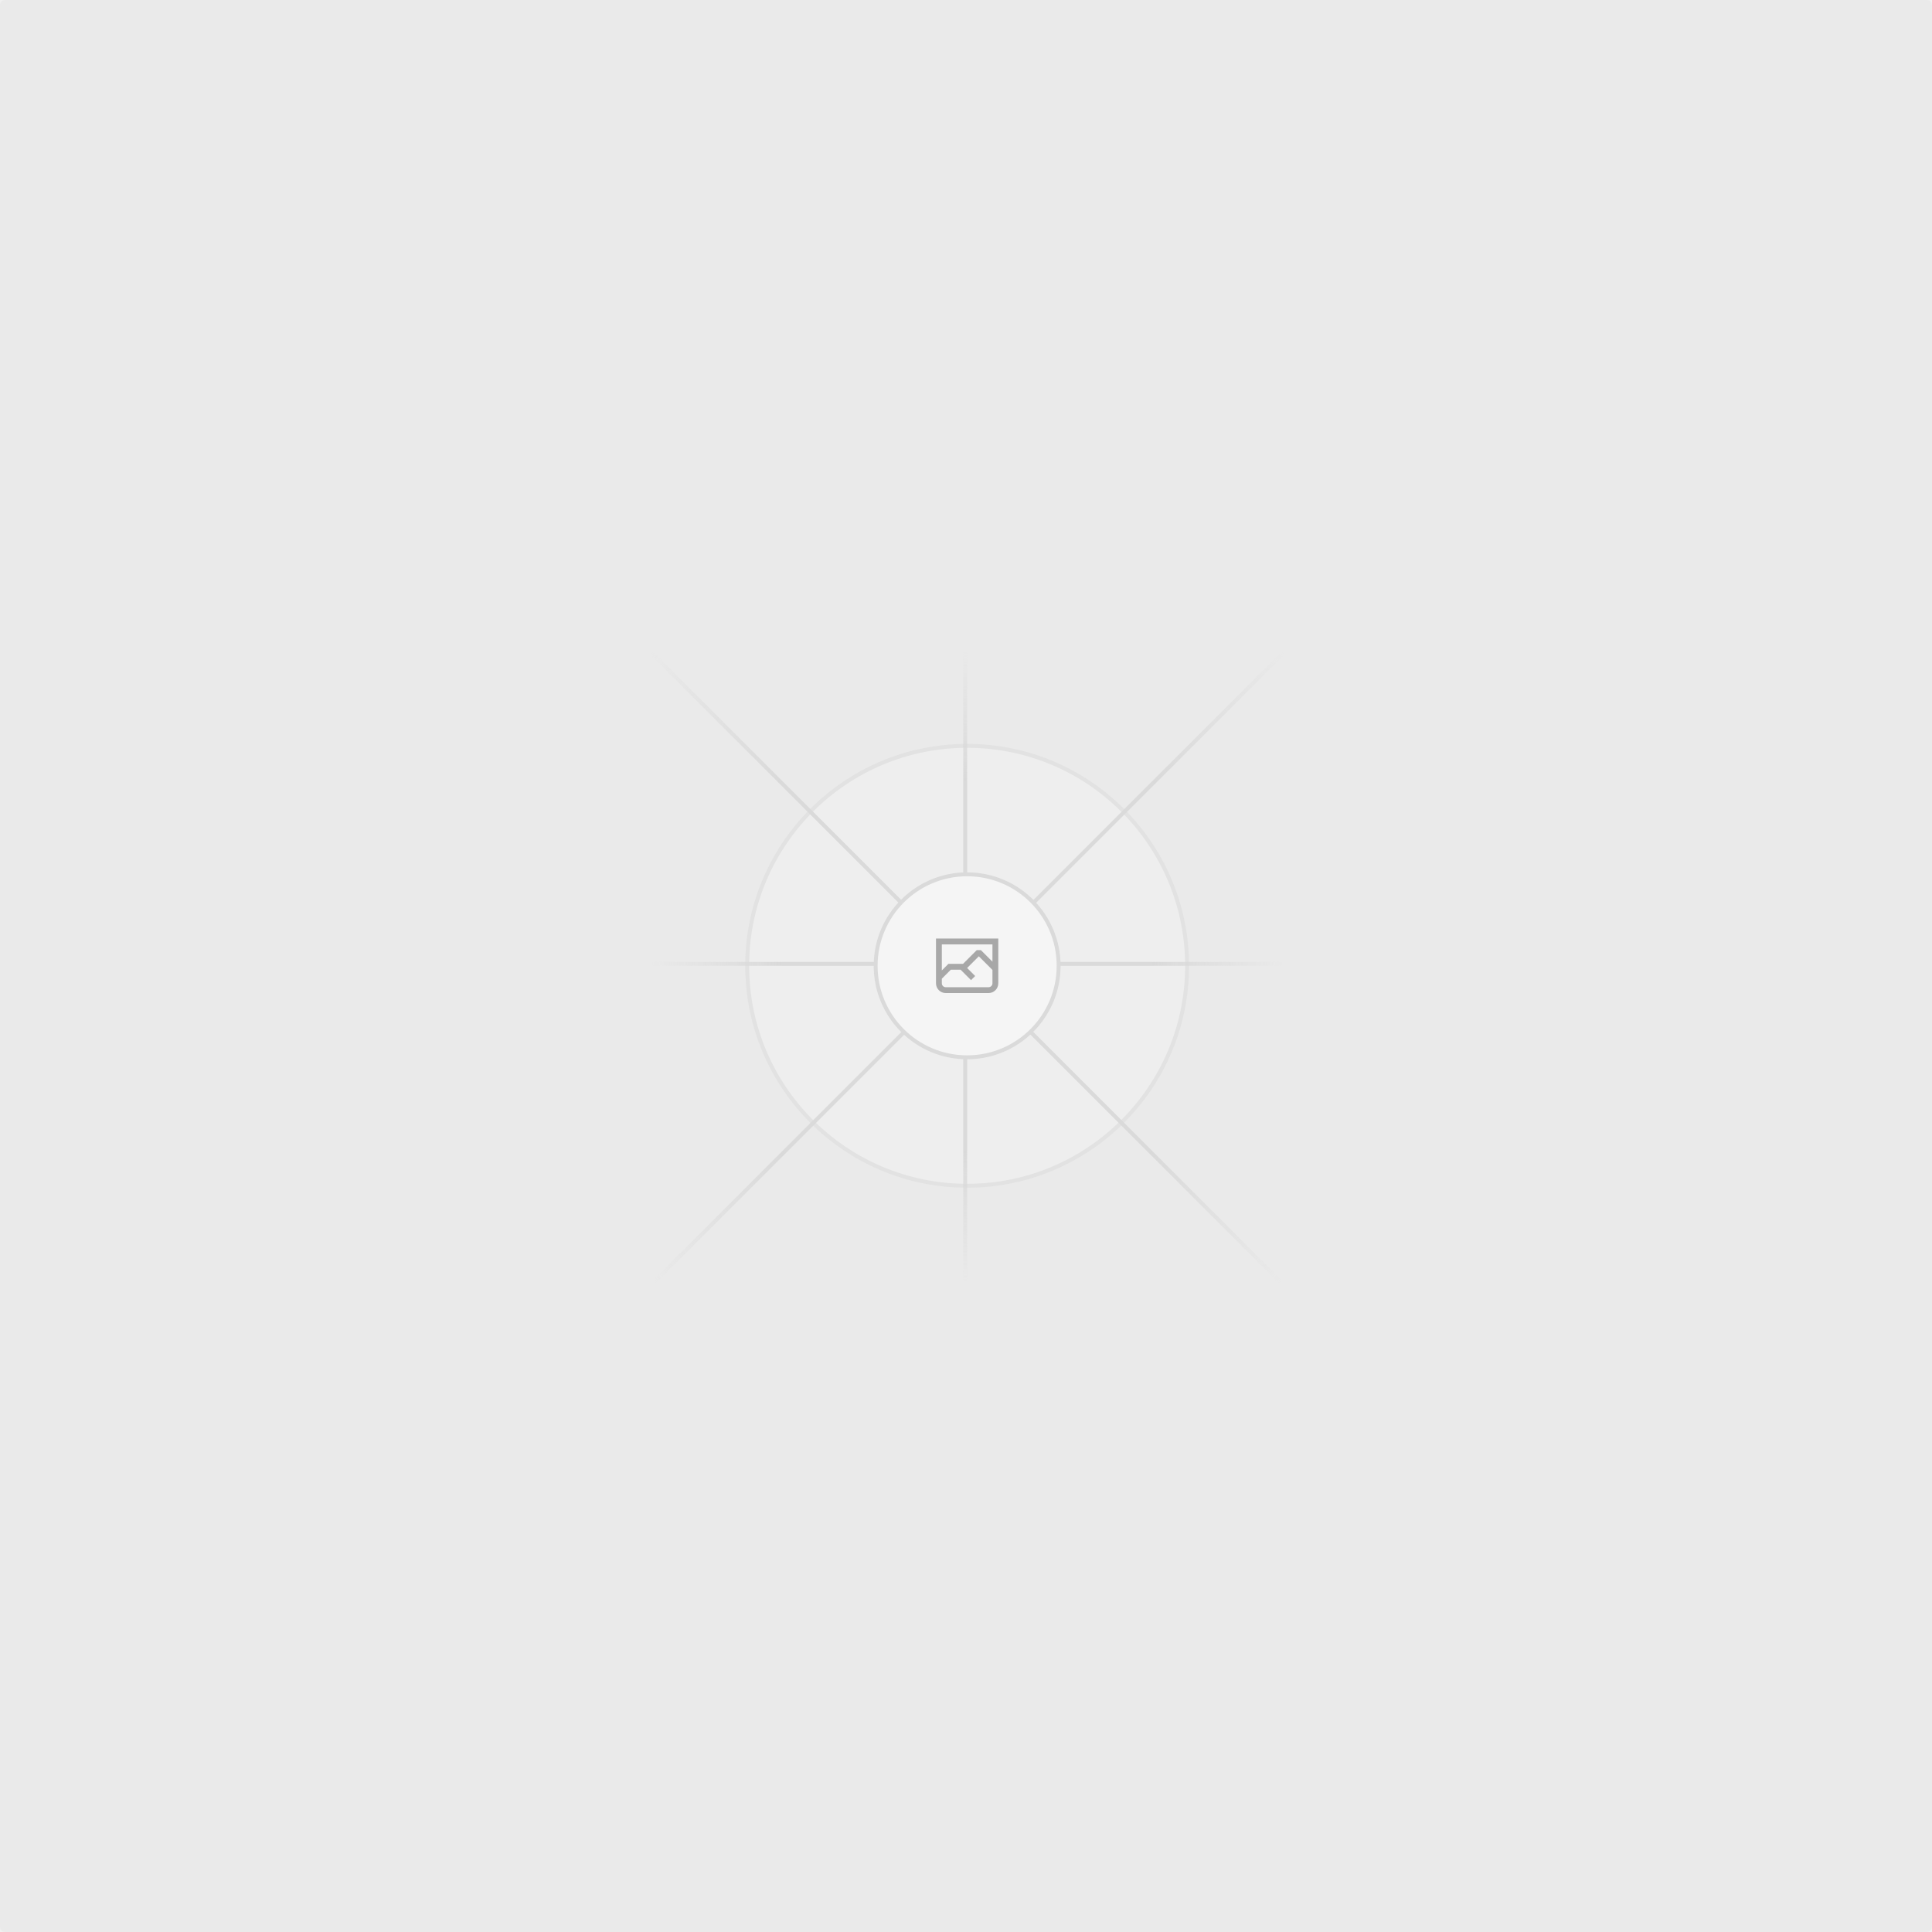
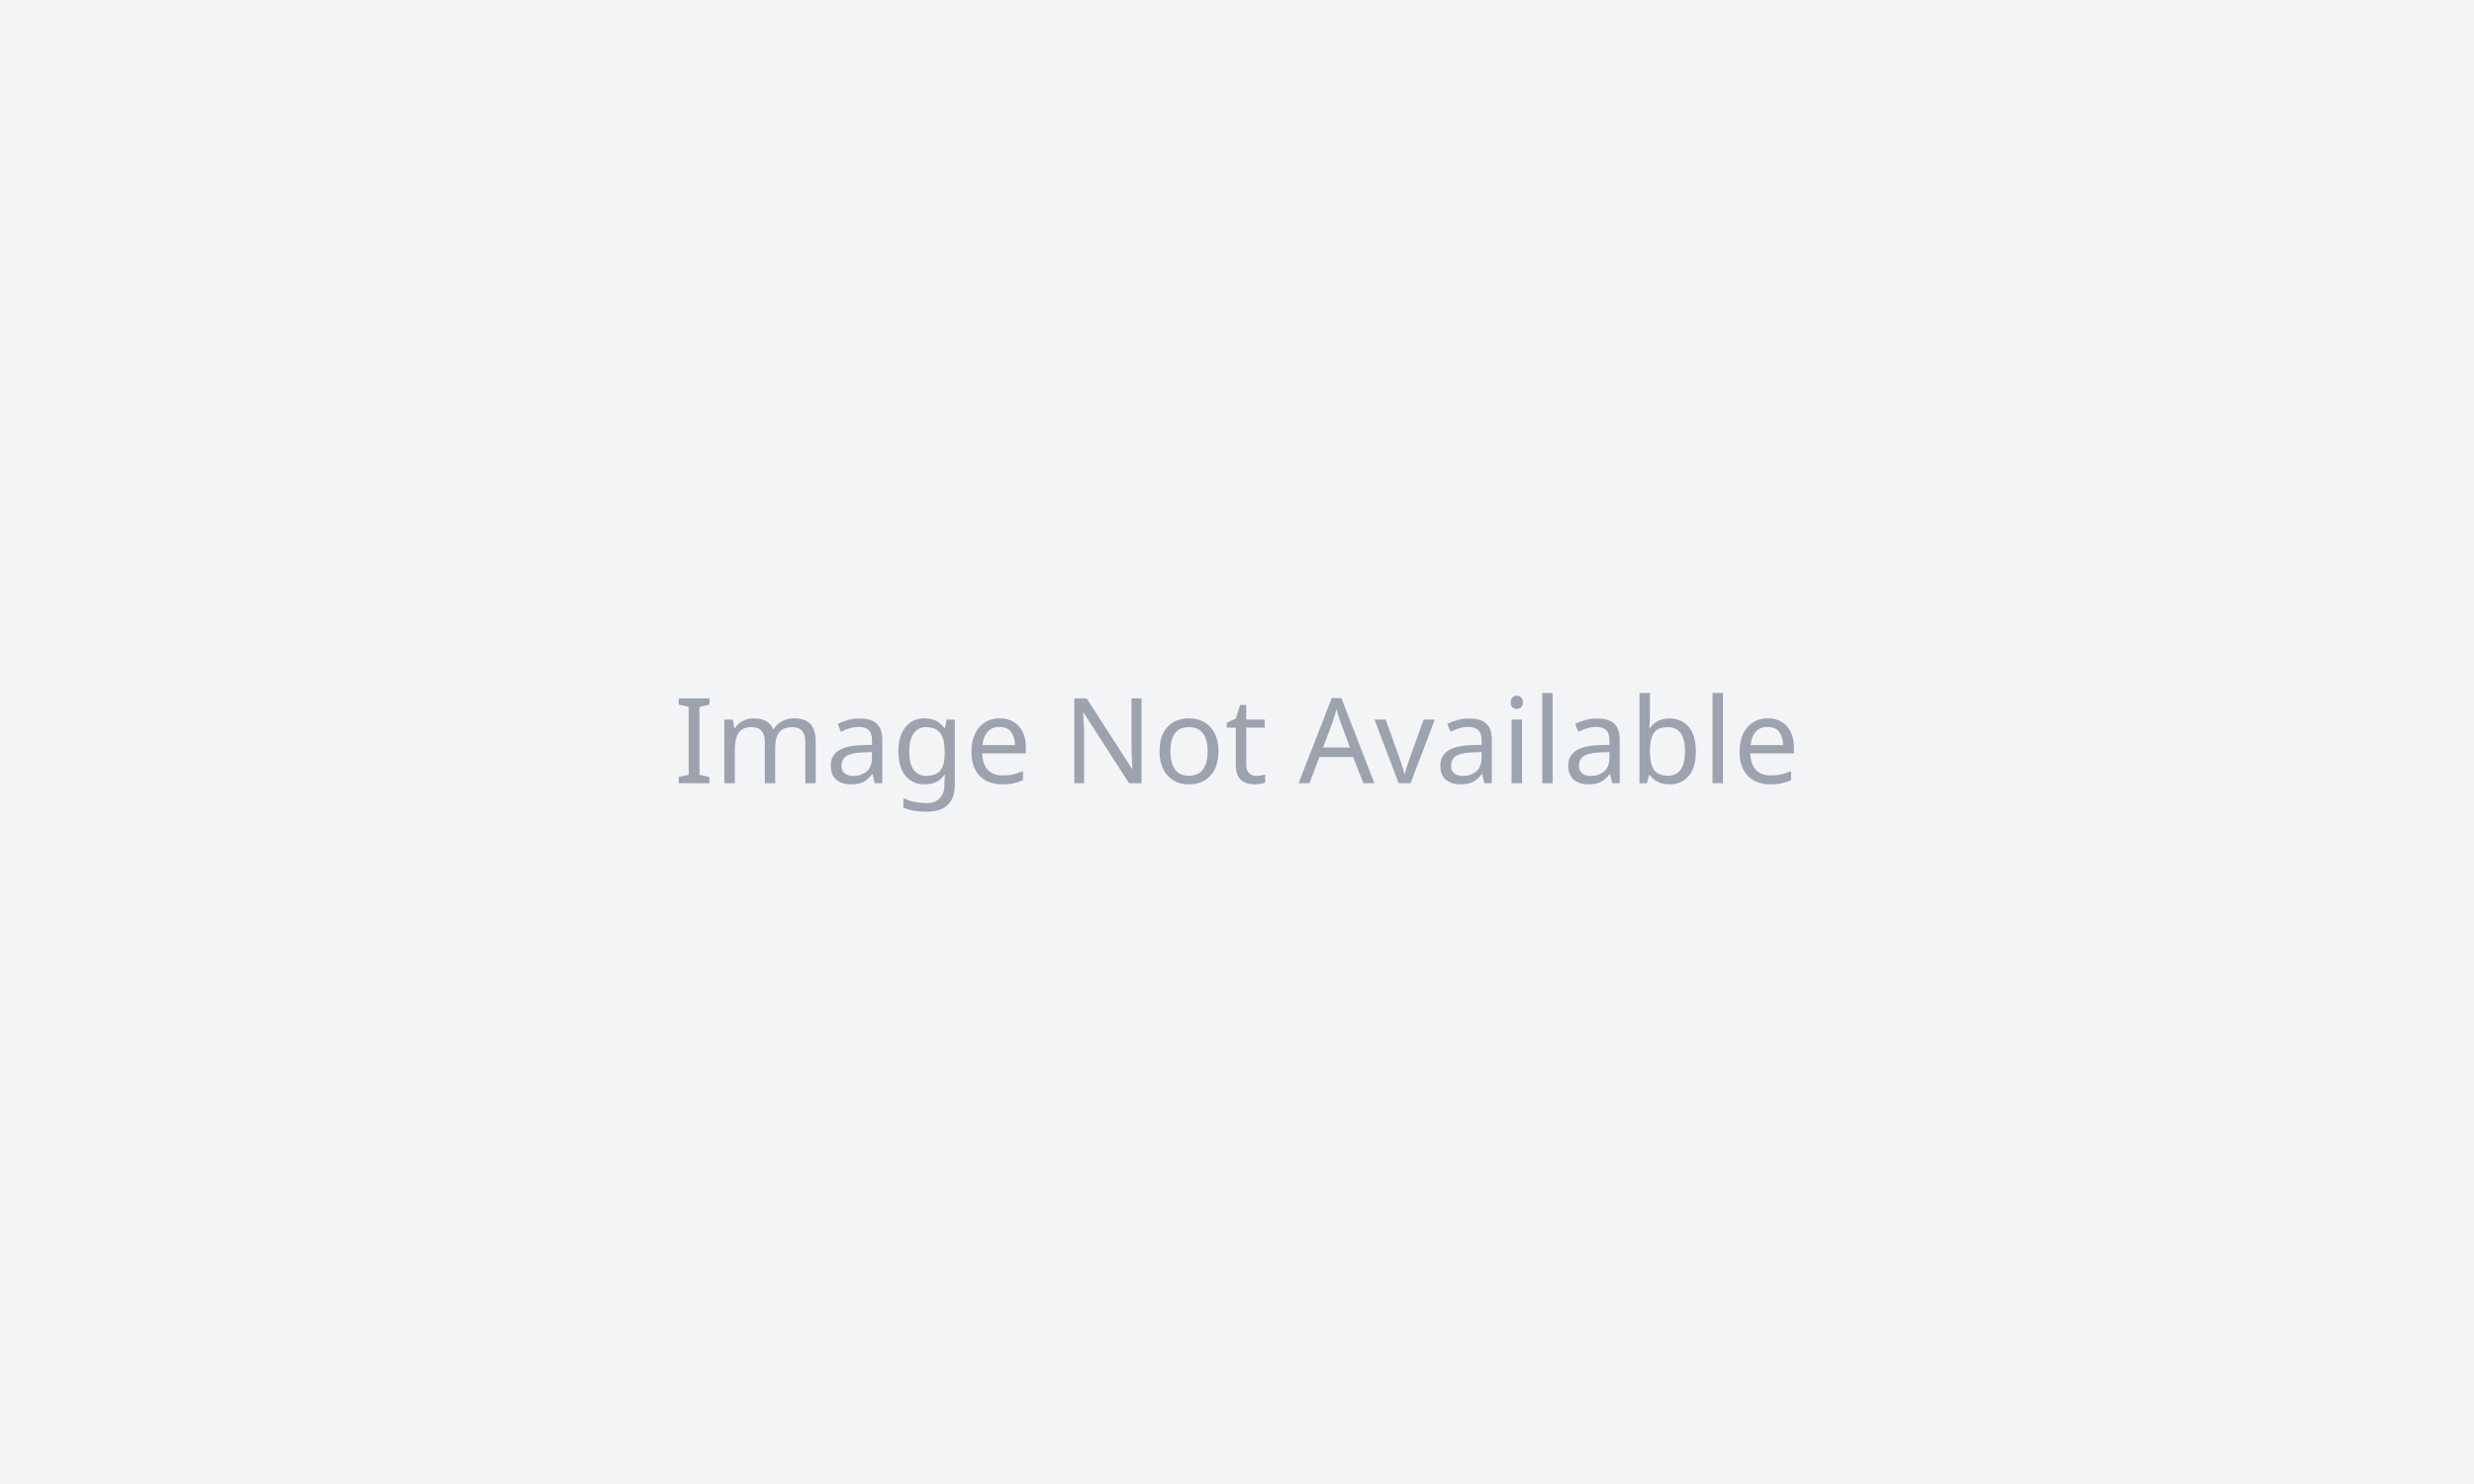
- <svg xmlns="http://www.w3.org/2000/svg" width="1200" height="1200" fill="none">
-   <rect width="1200" height="1200" fill="#EAEAEA" rx="3" />
-   <g opacity=".5">
-     <g opacity=".5">
-       <path fill="#FAFAFA" d="M600.709 736.5c-75.454 0-136.621-61.167-136.621-136.62 0-75.454 61.167-136.621 136.621-136.621 75.453 0 136.62 61.167 136.62 136.621 0 75.453-61.167 136.62-136.62 136.62Z" />
-       <path stroke="#C9C9C9" stroke-width="2.418" d="M600.709 736.5c-75.454 0-136.621-61.167-136.621-136.62 0-75.454 61.167-136.621 136.621-136.621 75.453 0 136.62 61.167 136.62 136.621 0 75.453-61.167 136.62-136.62 136.62Z" />
-     </g>
-     <path stroke="url(#a)" stroke-width="2.418" d="M0-1.209h553.581" transform="scale(1 -1) rotate(45 1163.11 91.165)" />
-     <path stroke="url(#b)" stroke-width="2.418" d="M404.846 598.671h391.726" />
-     <path stroke="url(#c)" stroke-width="2.418" d="M599.5 795.742V404.017" />
-     <path stroke="url(#d)" stroke-width="2.418" d="m795.717 796.597-391.441-391.44" />
-     <path fill="#fff" d="M600.709 656.704c-31.384 0-56.825-25.441-56.825-56.824 0-31.384 25.441-56.825 56.825-56.825 31.383 0 56.824 25.441 56.824 56.825 0 31.383-25.441 56.824-56.824 56.824Z" />
-     <g clip-path="url(#e)">
-       <path fill="#666" fill-rule="evenodd" d="M616.426 586.58h-31.434v16.176l3.553-3.554.531-.531h9.068l.074-.074 8.463-8.463h2.565l7.18 7.181V586.58Zm-15.715 14.654 3.698 3.699 1.283 1.282-2.565 2.565-1.282-1.283-5.2-5.199h-6.066l-5.514 5.514-.073.073v2.876a2.418 2.418 0 0 0 2.418 2.418h26.598a2.418 2.418 0 0 0 2.418-2.418v-8.317l-8.463-8.463-7.181 7.181-.071.072Zm-19.347 5.442v4.085a6.045 6.045 0 0 0 6.046 6.045h26.598a6.044 6.044 0 0 0 6.045-6.045v-7.108l1.356-1.355-1.282-1.283-.074-.073v-17.989h-38.689v23.43l-.146.146.146.147Z" clip-rule="evenodd" />
-     </g>
-     <path stroke="#C9C9C9" stroke-width="2.418" d="M600.709 656.704c-31.384 0-56.825-25.441-56.825-56.824 0-31.384 25.441-56.825 56.825-56.825 31.383 0 56.824 25.441 56.824 56.825 0 31.383-25.441 56.824-56.824 56.824Z" />
-   </g>
+ <svg xmlns="http://www.w3.org/2000/svg" width="500" height="300" viewBox="0 0 500 300" preserveAspectRatio="none">
  <defs>
-     <linearGradient id="a" x1="554.061" x2="-.48" y1=".083" y2=".087" gradientUnits="userSpaceOnUse">
-       <stop stop-color="#C9C9C9" stop-opacity="0" />
-       <stop offset=".208" stop-color="#C9C9C9" />
-       <stop offset=".792" stop-color="#C9C9C9" />
-       <stop offset="1" stop-color="#C9C9C9" stop-opacity="0" />
-     </linearGradient>
-     <linearGradient id="b" x1="796.912" x2="404.507" y1="599.963" y2="599.965" gradientUnits="userSpaceOnUse">
-       <stop stop-color="#C9C9C9" stop-opacity="0" />
-       <stop offset=".208" stop-color="#C9C9C9" />
-       <stop offset=".792" stop-color="#C9C9C9" />
-       <stop offset="1" stop-color="#C9C9C9" stop-opacity="0" />
-     </linearGradient>
-     <linearGradient id="c" x1="600.792" x2="600.794" y1="403.677" y2="796.082" gradientUnits="userSpaceOnUse">
-       <stop stop-color="#C9C9C9" stop-opacity="0" />
-       <stop offset=".208" stop-color="#C9C9C9" />
-       <stop offset=".792" stop-color="#C9C9C9" />
-       <stop offset="1" stop-color="#C9C9C9" stop-opacity="0" />
-     </linearGradient>
-     <linearGradient id="d" x1="404.85" x2="796.972" y1="403.903" y2="796.02" gradientUnits="userSpaceOnUse">
-       <stop stop-color="#C9C9C9" stop-opacity="0" />
-       <stop offset=".208" stop-color="#C9C9C9" />
-       <stop offset=".792" stop-color="#C9C9C9" />
-       <stop offset="1" stop-color="#C9C9C9" stop-opacity="0" />
-     </linearGradient>
-     <clipPath id="e">
-       <path fill="#fff" d="M581.364 580.535h38.689v38.689h-38.689z" />
-     </clipPath>
+     <style type="text/css">
+       
+         text {
+           fill: #9CA3AF;
+           font-family: sans-serif;
+           font-size: 24px;
+           dominant-baseline: middle;
+           text-anchor: middle;
+         }
+       
+     </style>
  </defs>
+   <rect width="100%" height="100%" fill="#F3F4F6" />
+   <text x="50%" y="50%">Image Not Available</text>
</svg>
